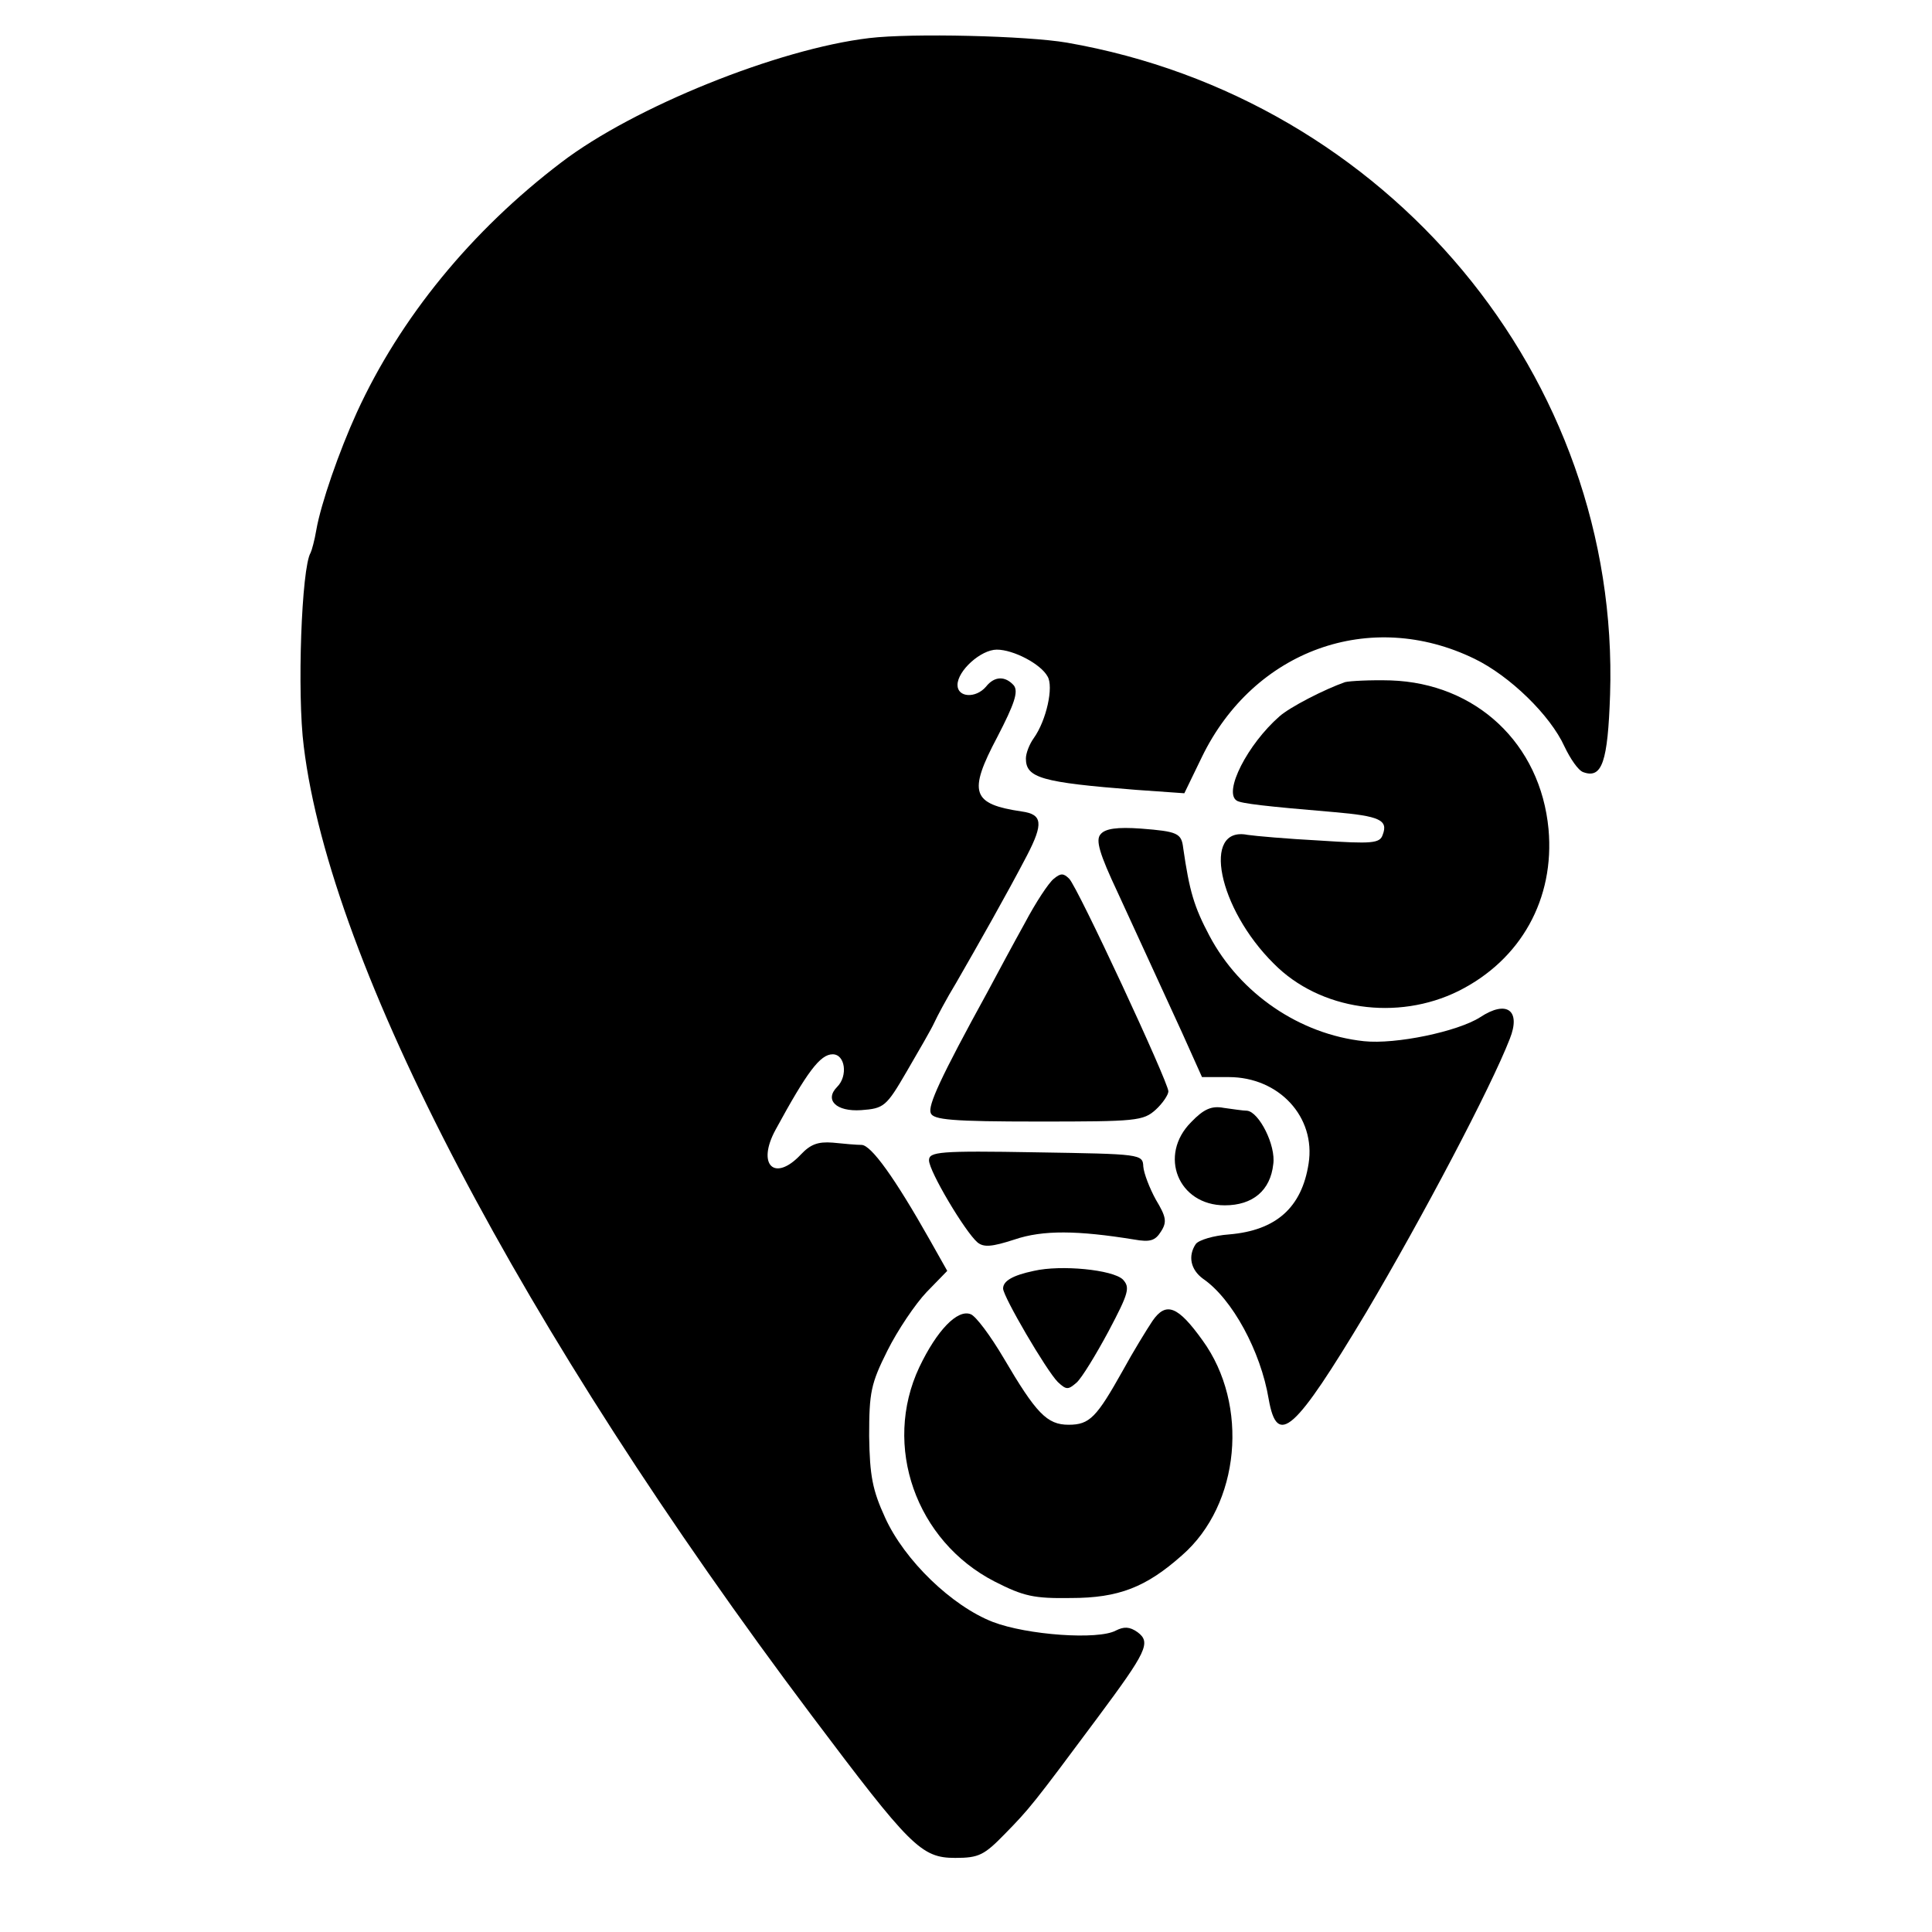
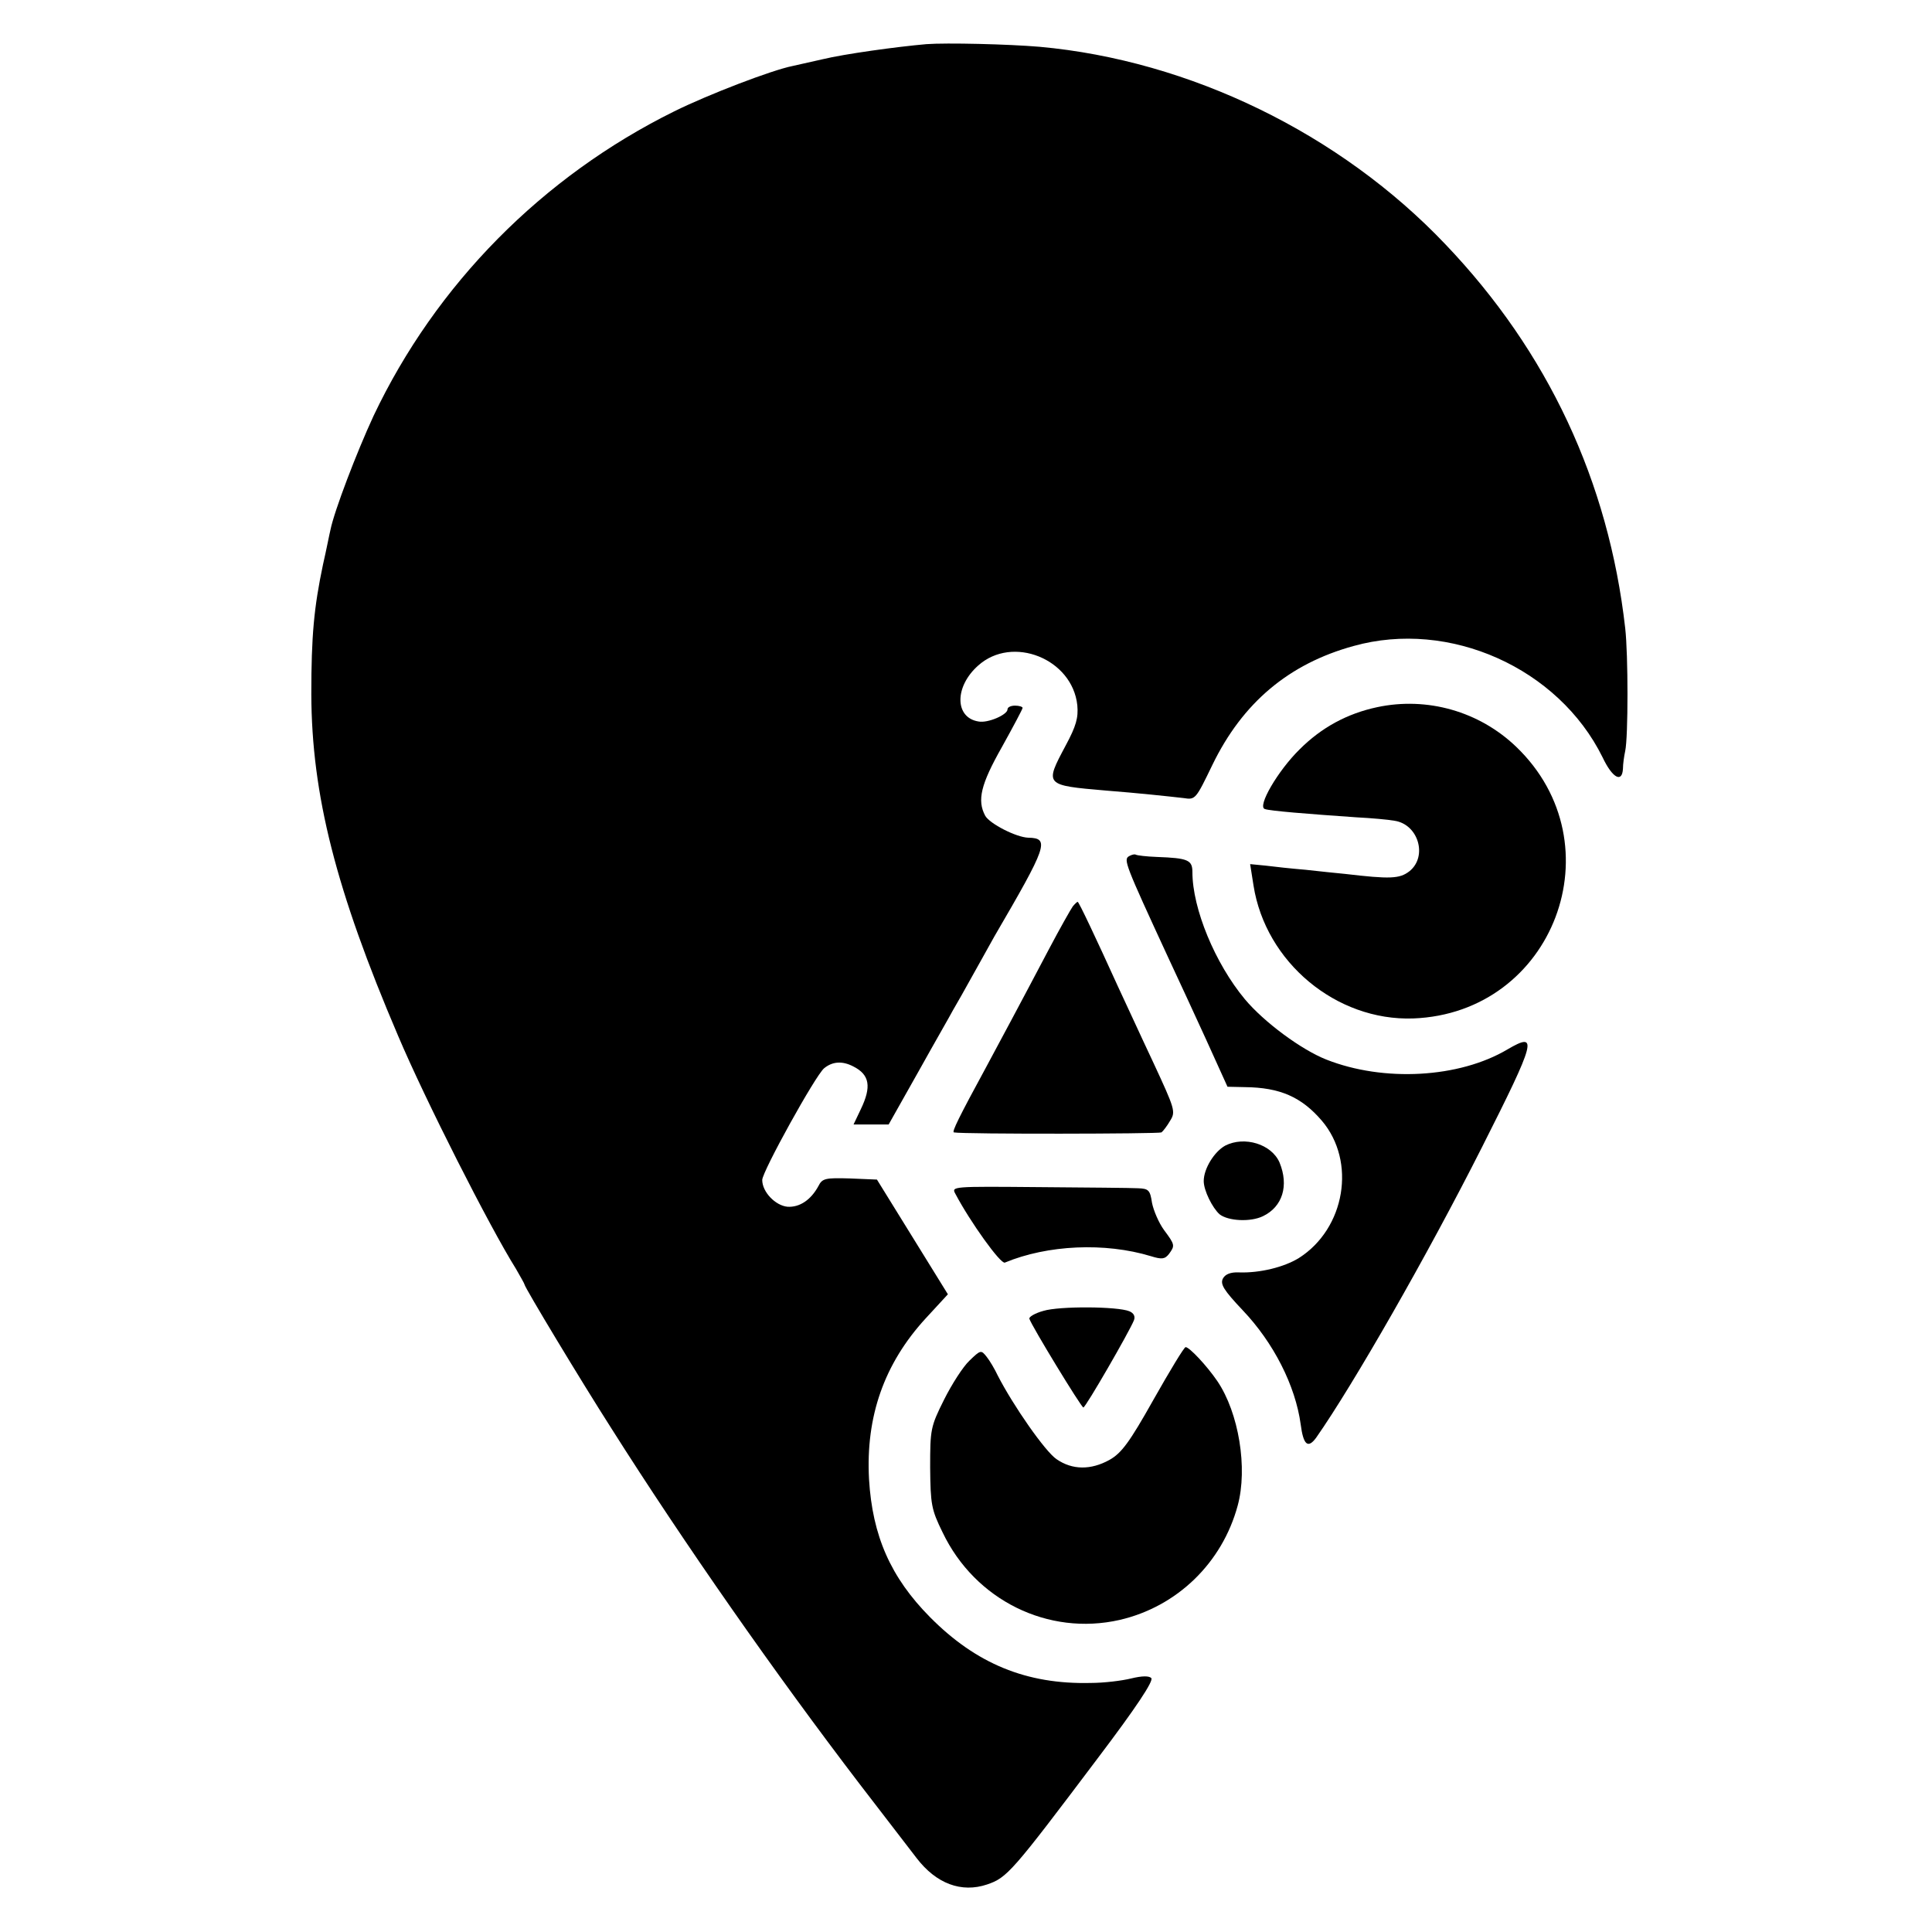
- <svg xmlns="http://www.w3.org/2000/svg" version="1.0" width="16pt" height="16pt" viewBox="0 0 16 16" preserveAspectRatio="xMidYMid meet">
-   <g transform="translate(0,16) scale(0.00472,-0.00472)" fill="#000000" stroke="none">
-     <path d="M1525 3323 c-160 -19 -413 -121 -540 -218 -158 -120 -283 -273 -359 -439 -31 -68 -63 -160 -71 -206 -3 -18 -8 -36 -10 -40 -16 -26 -24 -247 -12 -340 47 -384 382 -1023 891 -1700 173 -230 192 -250 252 -250 42 0 51 5 88 43 42 43 48 50 161 202 87 117 95 133 71 151 -14 10 -24 10 -38 3 -31 -17 -156 -8 -216 15 -72 28 -155 108 -189 183 -22 48 -27 73 -28 143 0 77 3 92 32 150 18 36 49 82 69 103 l36 37 -31 55 c-61 108 -102 165 -119 166 -9 0 -32 2 -51 4 -26 2 -39 -3 -56 -21 -46 -49 -78 -18 -44 44 55 101 78 132 100 132 22 0 27 -38 8 -57 -23 -23 -2 -44 42 -41 40 3 44 6 80 68 21 36 43 74 48 85 5 11 22 43 39 71 38 66 88 154 124 223 29 56 27 72 -9 77 -88 13 -95 33 -43 131 30 58 37 79 29 90 -15 17 -34 17 -49 -2 -18 -21 -50 -19 -50 3 0 25 41 62 69 62 29 0 77 -25 89 -47 11 -18 -2 -77 -24 -108 -8 -11 -14 -27 -14 -36 0 -34 27 -42 193 -55 l85 -6 31 64 c91 187 295 261 478 172 62 -30 133 -99 158 -154 10 -21 24 -42 33 -45 33 -12 43 18 47 136 18 557 -390 1046 -953 1144 -70 12 -272 17 -347 8z" />
-     <path d="M2360 2193 c-37 -13 -97 -44 -115 -60 -56 -49 -99 -133 -75 -148 8 -5 51 -10 170 -20 81 -7 96 -14 86 -40 -5 -15 -19 -16 -110 -10 -57 3 -114 8 -127 10 -81 16 -52 -129 46 -226 81 -82 217 -101 324 -48 110 55 169 162 158 284 -14 150 -127 256 -277 261 -36 1 -72 -1 -80 -3z" />
-     <path d="M1931 1926 c-9 -10 -2 -34 30 -102 48 -105 66 -143 113 -246 l35 -78 47 0 c88 0 153 -70 140 -152 -12 -77 -57 -117 -139 -124 -28 -2 -54 -10 -59 -17 -14 -21 -9 -45 13 -61 51 -35 101 -127 115 -211 15 -85 45 -58 171 152 100 169 219 395 252 480 20 50 -5 69 -52 38 -39 -25 -148 -48 -204 -42 -112 12 -217 83 -271 185 -27 51 -35 78 -46 154 -3 26 -10 29 -74 34 -42 3 -63 0 -71 -10z" />
-     <path d="M1849 1848 c-9 -7 -32 -42 -51 -78 -20 -36 -49 -90 -65 -120 -84 -153 -105 -200 -100 -213 4 -12 38 -15 189 -15 172 0 184 1 206 21 12 11 22 26 22 32 0 16 -159 358 -174 373 -10 10 -15 10 -27 0z" />
-     <path d="M2090 1421 c-58 -58 -23 -146 59 -146 49 0 80 26 85 72 5 33 -25 92 -46 94 -7 0 -26 3 -41 5 -21 4 -35 -2 -57 -25z" />
-     <path d="M1630 1354 c0 -19 63 -125 85 -144 11 -9 25 -8 65 5 50 17 111 16 210 0 28 -5 37 -2 47 14 11 17 9 26 -9 56 -11 20 -21 46 -22 58 -1 22 -4 22 -188 25 -170 3 -188 1 -188 -14z" />
-     <path d="M1814 1160 c-38 -8 -54 -18 -54 -31 0 -14 76 -144 96 -164 15 -14 18 -14 33 -1 9 8 34 49 56 90 36 68 38 77 25 91 -18 17 -108 26 -156 15z" />
-     <path d="M2022 1072 c-10 -15 -34 -54 -52 -87 -46 -82 -58 -95 -95 -95 -38 0 -57 20 -114 117 -23 39 -49 74 -58 77 -23 9 -59 -28 -90 -93 -65 -138 -6 -305 132 -376 51 -26 69 -30 134 -29 84 0 132 19 195 75 102 89 118 264 36 377 -43 60 -64 69 -88 34z" />
+ <svg xmlns="http://www.w3.org/2000/svg" version="1.0" width="512pt" height="512pt" viewBox="0 0 512 512" preserveAspectRatio="xMidYMid meet">
+   <g transform="translate(0,512) scale(0.1,-0.1)" fill="#000000" stroke="none">
+     <path d="M2455 5003 c-80 -7 -217 -26 -275 -40 -36 -8 -72 -16 -80 -18 -55 -11 -222 -75 -313 -120 -350 -173 -632 -459 -797 -807 -45 -97 -104 -252 -114 -301 -3 -12 -11 -54 -20 -93 -24 -114 -31 -189 -31 -344 1 -266 65 -519 230 -905 72 -170 243 -507 312 -617 12 -21 23 -40 23 -42 0 -7 150 -256 230 -381 193 -305 435 -651 659 -944 69 -90 137 -178 150 -195 52 -68 119 -93 187 -70 53 18 66 33 292 333 103 136 150 207 143 214 -6 6 -24 6 -53 -1 -24 -6 -72 -12 -108 -12 -170 -4 -303 51 -425 174 -105 106 -153 216 -162 366 -9 166 40 306 150 426 l59 64 -94 152 -94 152 -72 3 c-65 2 -73 0 -83 -20 -20 -37 -50 -57 -82 -55 -32 3 -67 39 -67 71 0 22 141 277 164 296 22 18 48 20 77 5 44 -22 49 -54 20 -114 l-19 -40 47 0 46 0 80 142 c44 79 85 150 90 160 11 19 29 50 71 126 16 29 34 61 39 70 140 240 148 261 90 262 -32 1 -102 37 -114 58 -22 41 -12 83 44 182 30 54 55 101 55 104 0 3 -9 6 -20 6 -11 0 -20 -4 -20 -10 0 -14 -52 -37 -77 -32 -63 10 -64 92 -1 148 91 82 250 18 263 -105 3 -33 -3 -55 -31 -107 -56 -105 -56 -105 106 -119 89 -7 163 -15 207 -20 31 -5 32 -3 76 88 80 165 203 268 374 315 254 71 543 -58 660 -295 26 -55 52 -69 54 -30 0 12 3 33 6 47 8 37 8 255 0 325 -44 389 -205 733 -476 1017 -279 294 -678 488 -1076 524 -82 7 -247 11 -300 7z" />
+     <path d="M3650 3246 c-80 -17 -148 -54 -206 -112 -58 -57 -113 -152 -92 -158 13 -5 113 -13 243 -22 39 -2 84 -6 100 -9 64 -9 89 -95 40 -134 -26 -20 -51 -21 -170 -7 -22 2 -69 7 -105 11 -36 3 -83 8 -106 11 l-41 4 9 -57 c32 -203 219 -359 423 -352 373 14 542 462 273 720 -98 94 -236 133 -368 105z" />
+     <path d="M2992 2851 c-15 -9 -11 -20 105 -271 22 -47 66 -142 98 -212 l58 -128 46 -1 c93 -1 150 -26 204 -89 92 -108 62 -286 -61 -364 -39 -24 -103 -40 -159 -38 -22 1 -36 -5 -42 -16 -8 -15 2 -31 52 -84 82 -86 140 -200 154 -303 7 -54 19 -65 41 -35 98 140 294 482 439 769 144 285 150 308 68 260 -128 -76 -328 -87 -480 -27 -66 26 -165 99 -216 160 -79 95 -139 240 -139 337 0 32 -12 37 -94 40 -28 1 -52 4 -56 6 -3 2 -11 0 -18 -4z" />
+     <path d="M2843 2718 c-5 -7 -34 -58 -63 -113 -79 -150 -129 -243 -165 -310 -75 -138 -93 -175 -87 -176 26 -5 543 -4 550 0 4 3 15 17 23 31 15 24 13 30 -45 155 -34 72 -75 162 -93 200 -60 132 -104 225 -107 225 -2 0 -8 -6 -13 -12z" />
+     <path d="M3247 2084 c-29 -16 -57 -61 -57 -94 0 -25 23 -71 42 -88 23 -18 82 -21 115 -5 52 25 69 81 44 142 -21 49 -93 71 -144 45z" />
+     <path d="M2532 1956 c39 -74 120 -187 131 -182 113 47 265 54 387 17 29 -9 37 -8 48 6 16 22 16 24 -13 63 -14 19 -28 52 -32 72 -5 34 -9 38 -37 39 -17 1 -135 2 -263 3 -231 2 -232 2 -221 -18z" />
+     <path d="M2765 1646 c-22 -6 -39 -16 -37 -21 6 -19 137 -234 143 -235 6 0 122 201 134 231 4 10 0 19 -12 24 -31 13 -186 14 -228 1z" />
+     <path d="M3057 1411 c-64 -114 -85 -142 -117 -160 -49 -27 -98 -27 -140 2 -30 20 -115 142 -156 222 -8 17 -21 39 -29 49 -15 19 -16 19 -46 -10 -17 -16 -47 -63 -67 -103 -36 -72 -37 -79 -37 -180 1 -98 3 -111 33 -172 86 -180 280 -275 469 -232 152 35 272 151 313 303 27 99 3 246 -54 330 -28 41 -74 90 -84 90 -4 0 -42 -63 -85 -139z" />
  </g>
</svg>
